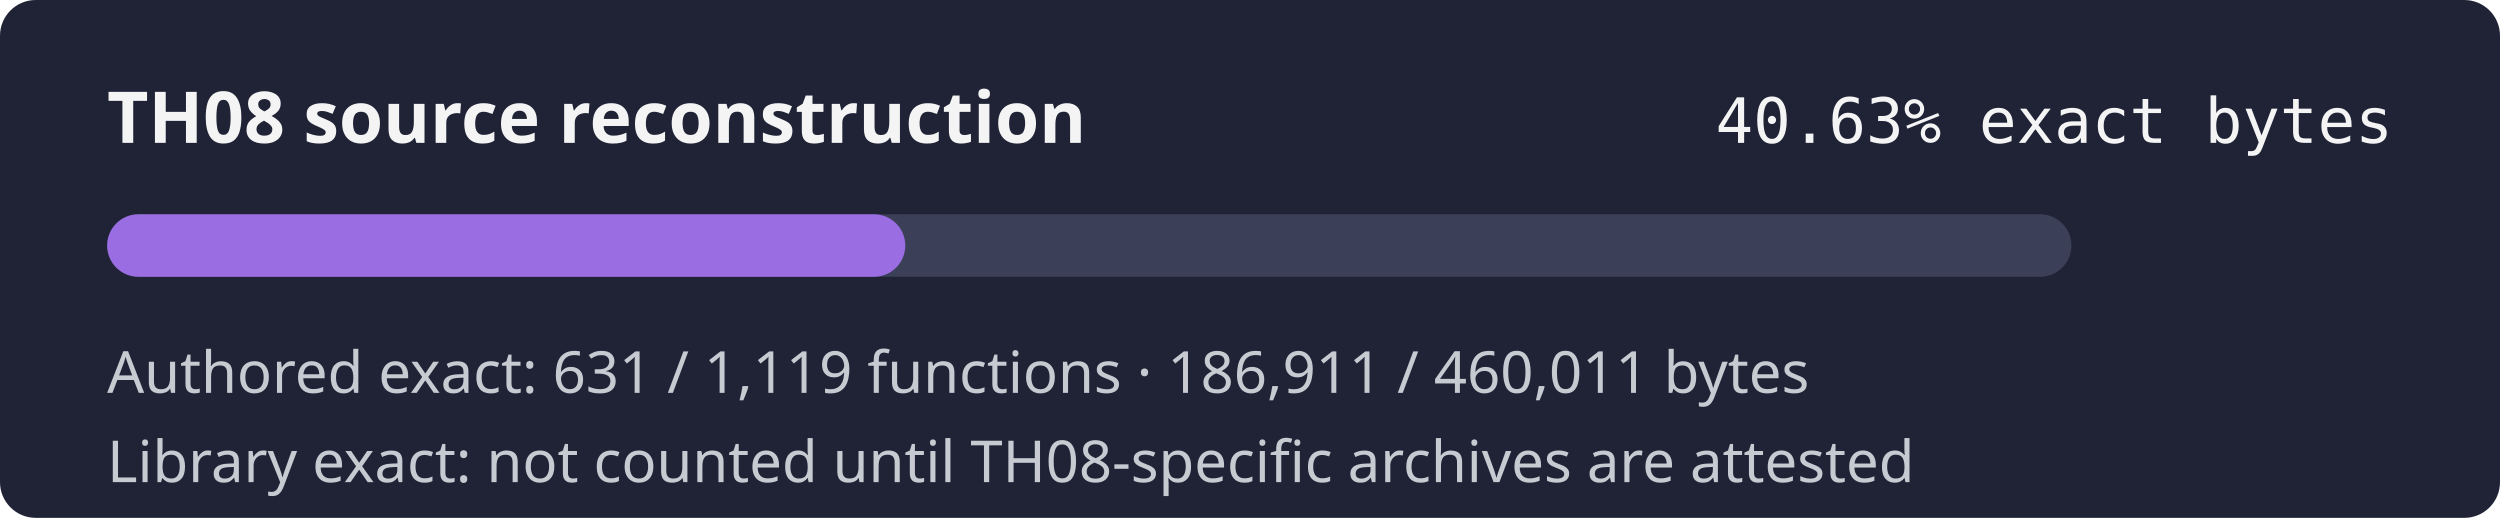
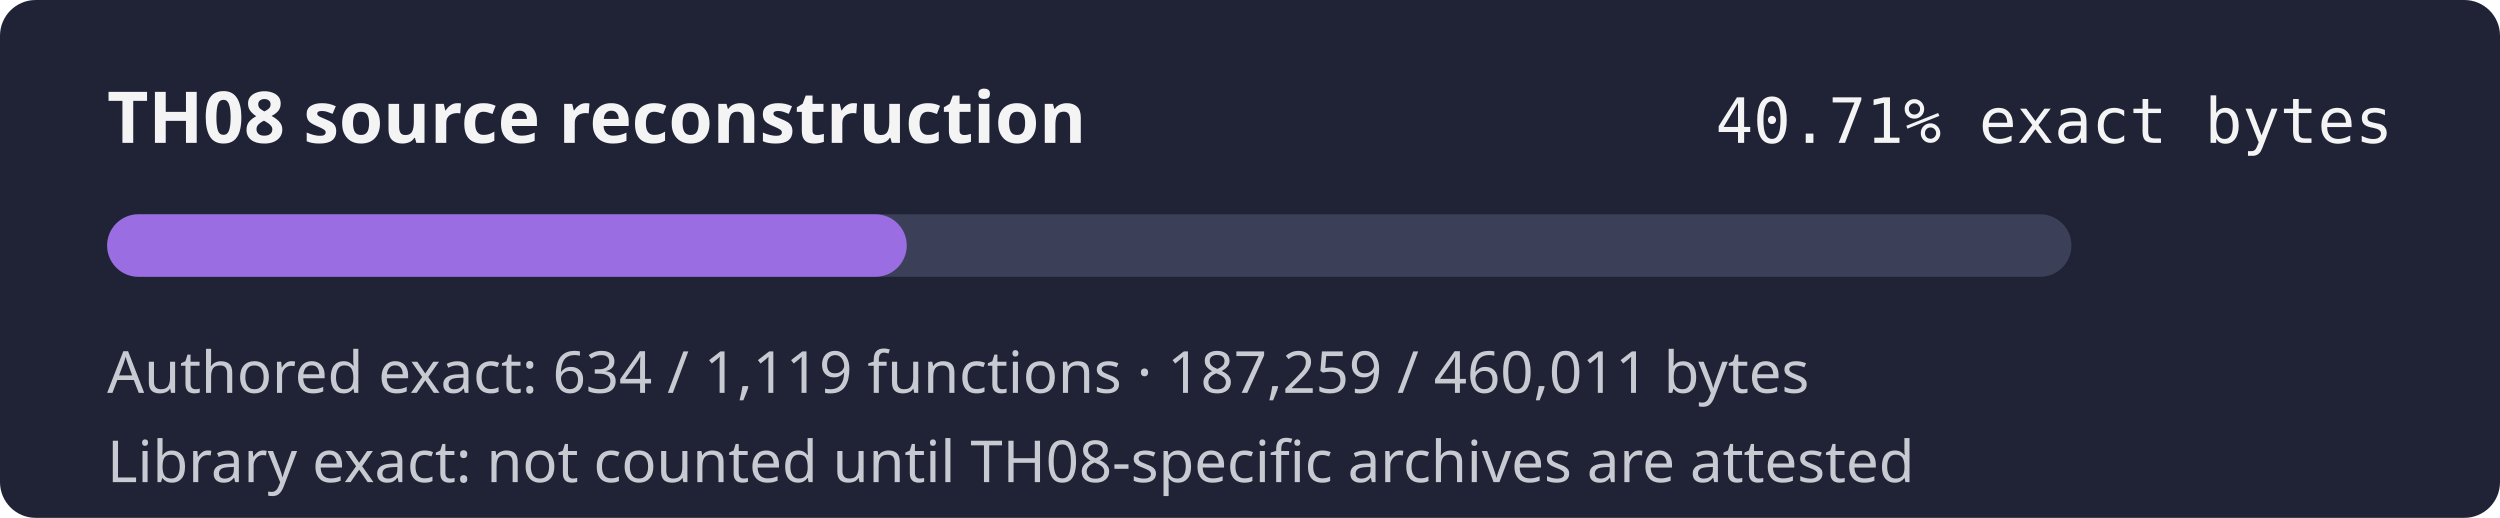
- <svg xmlns="http://www.w3.org/2000/svg" width="560" height="116" role="img" aria-label="TH08 reconstruction progress 40.63% exact authored bytes">
+ <svg xmlns="http://www.w3.org/2000/svg" width="560" height="116" role="img" aria-label="TH08 reconstruction progress 40.71% exact authored bytes">
  <rect width="560" height="116" rx="8" fill="#1f2335" />
  <text x="24" y="32" fill="#f4f4f5" font-family="sans-serif" font-size="16" font-weight="600">TH08 source reconstruction</text>
-   <text x="536" y="32" fill="#f4f4f5" text-anchor="end" font-family="monospace" font-size="14">40.63% exact bytes</text>
+   <text x="536" y="32" fill="#f4f4f5" text-anchor="end" font-family="monospace" font-size="14">40.71% exact bytes</text>
  <rect x="24" y="48" width="440" height="14" rx="7" fill="#3b4058" />
-   <rect x="24" y="48" width="178.78" height="14" rx="7" fill="#9b6de3" />
-   <text x="24" y="88" fill="#c8cad2" font-family="sans-serif" font-size="13">Authored exact: 631 / 1,119 functions · 186,911 / 460,011 bytes</text>
+   <rect x="24" y="48" width="179.11" height="14" rx="7" fill="#9b6de3" />
+   <text x="24" y="88" fill="#c8cad2" font-family="sans-serif" font-size="13">Authored exact: 634 / 1,119 functions · 187,259 / 460,011 bytes</text>
  <text x="24" y="108" fill="#c8cad2" font-family="sans-serif" font-size="13">Library exact: not counted until TH08-specific archives are attested</text>
</svg>
